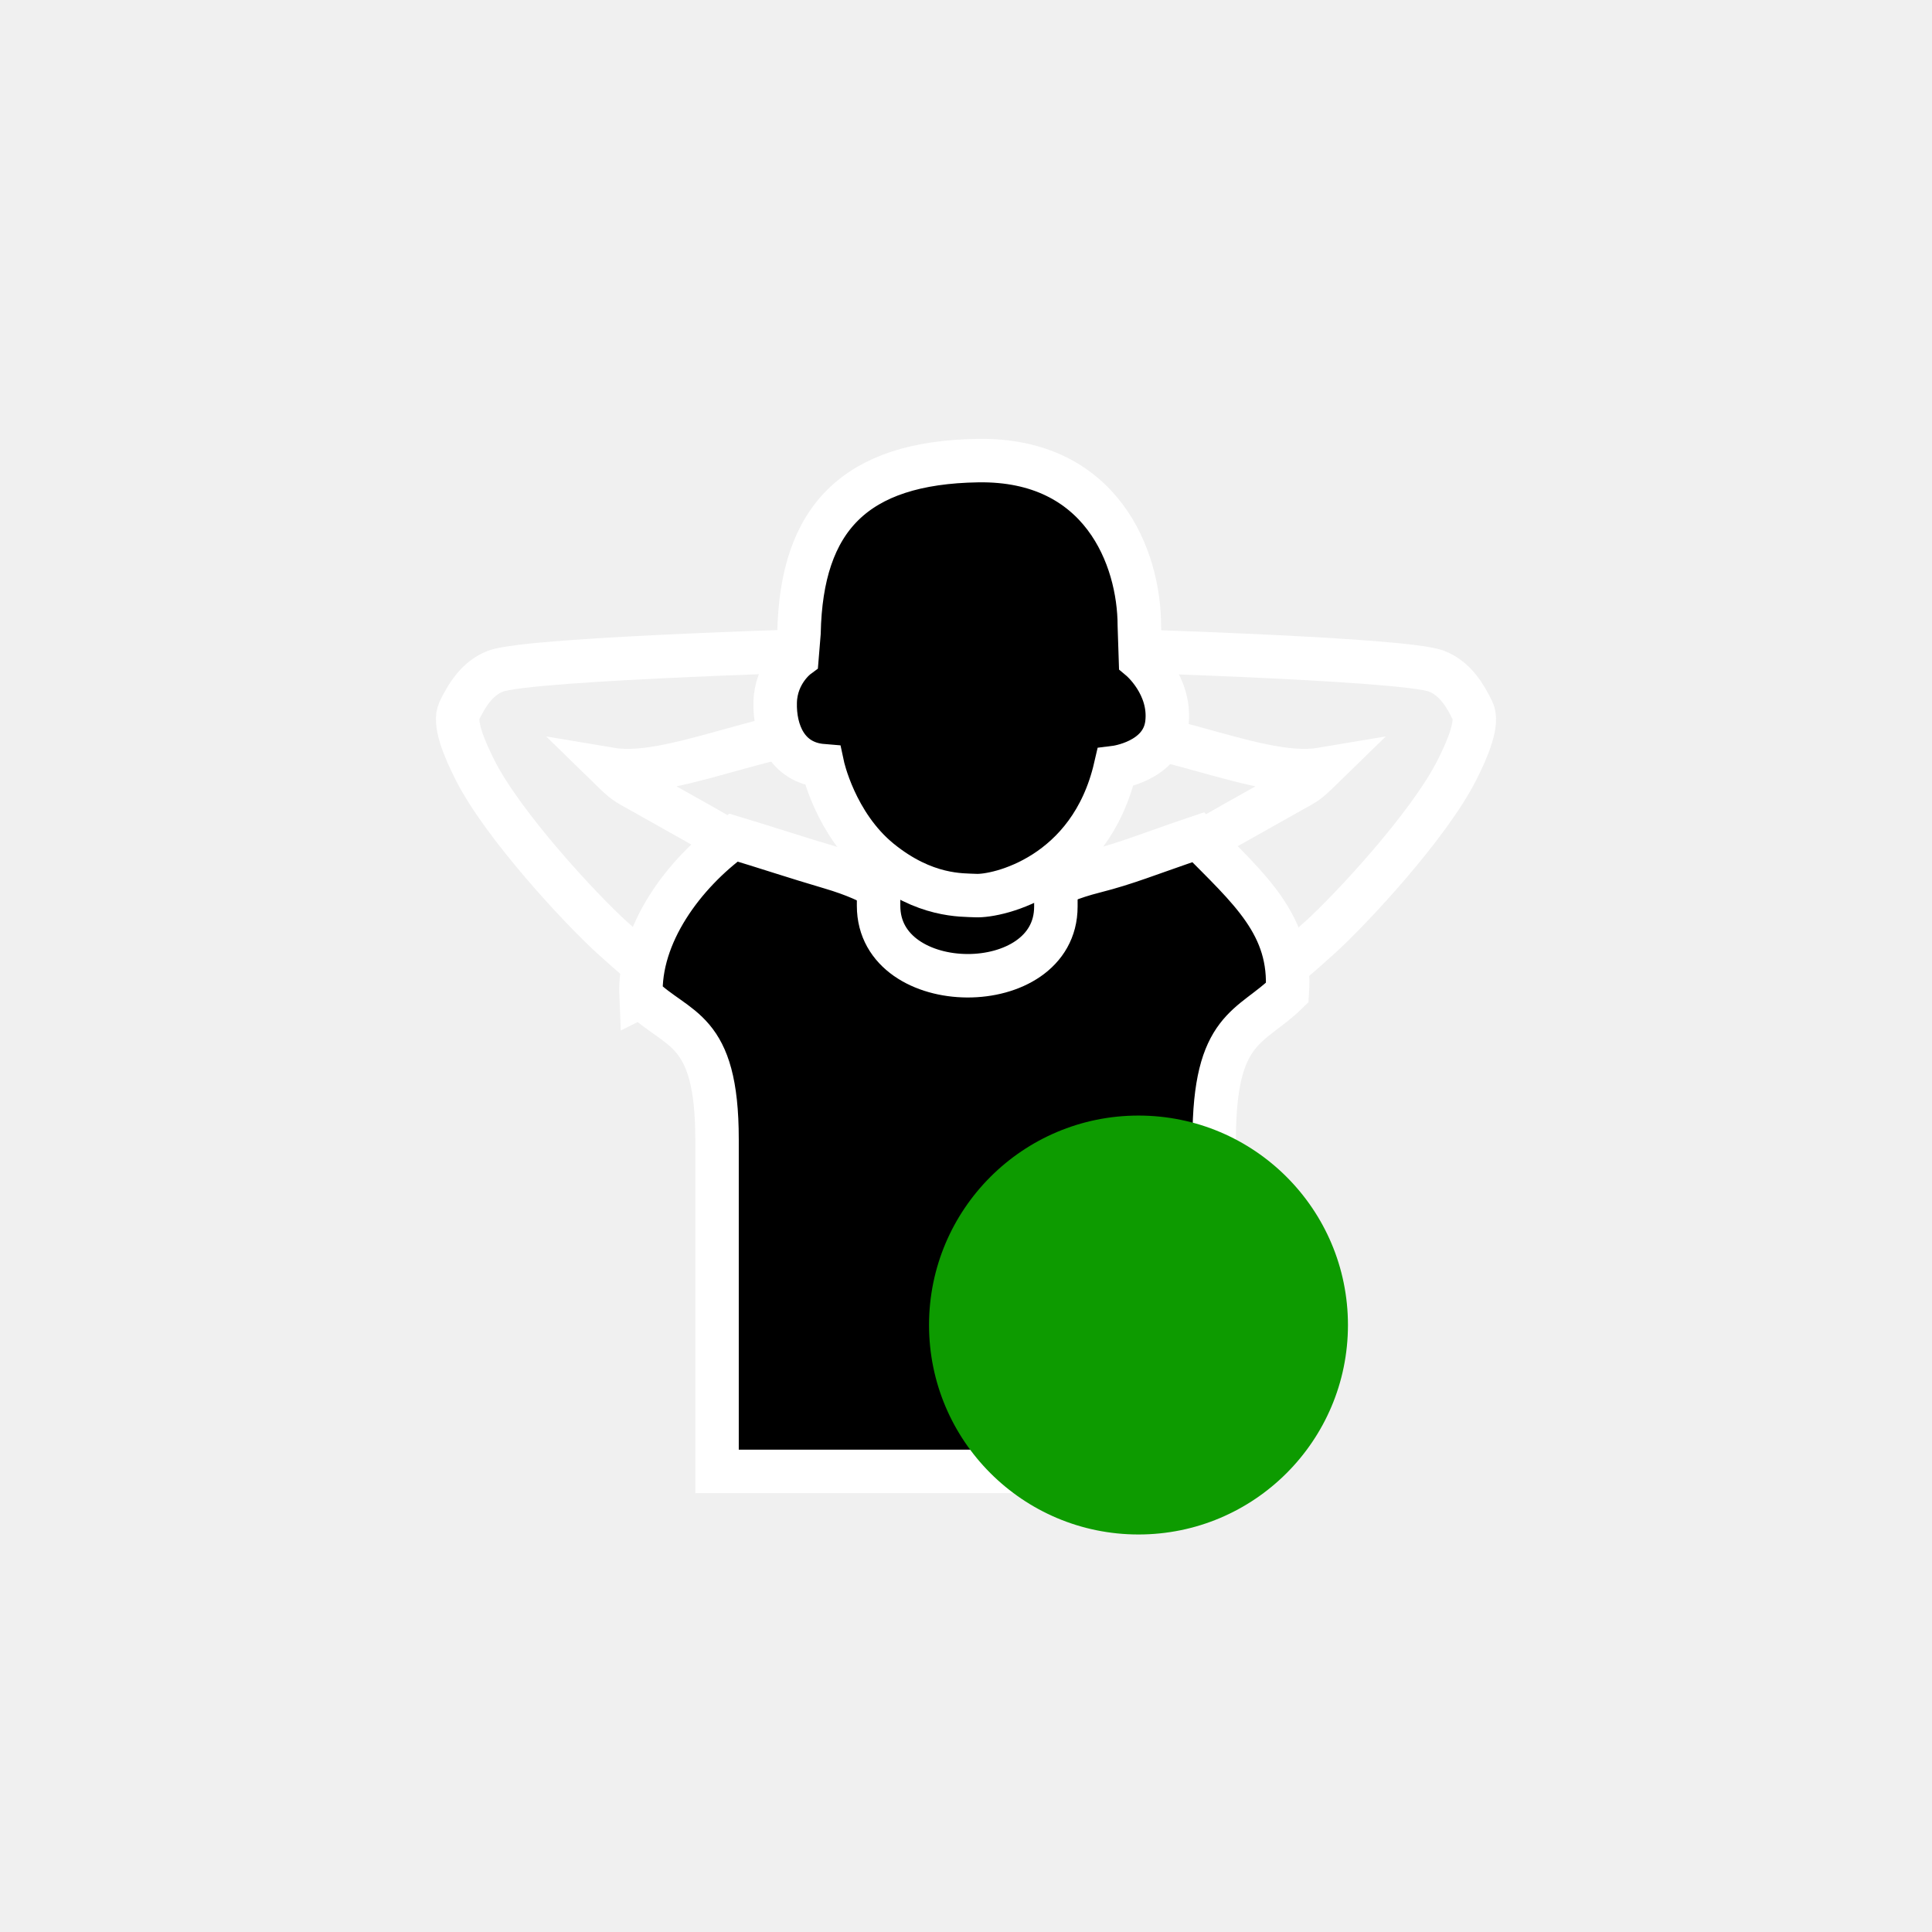
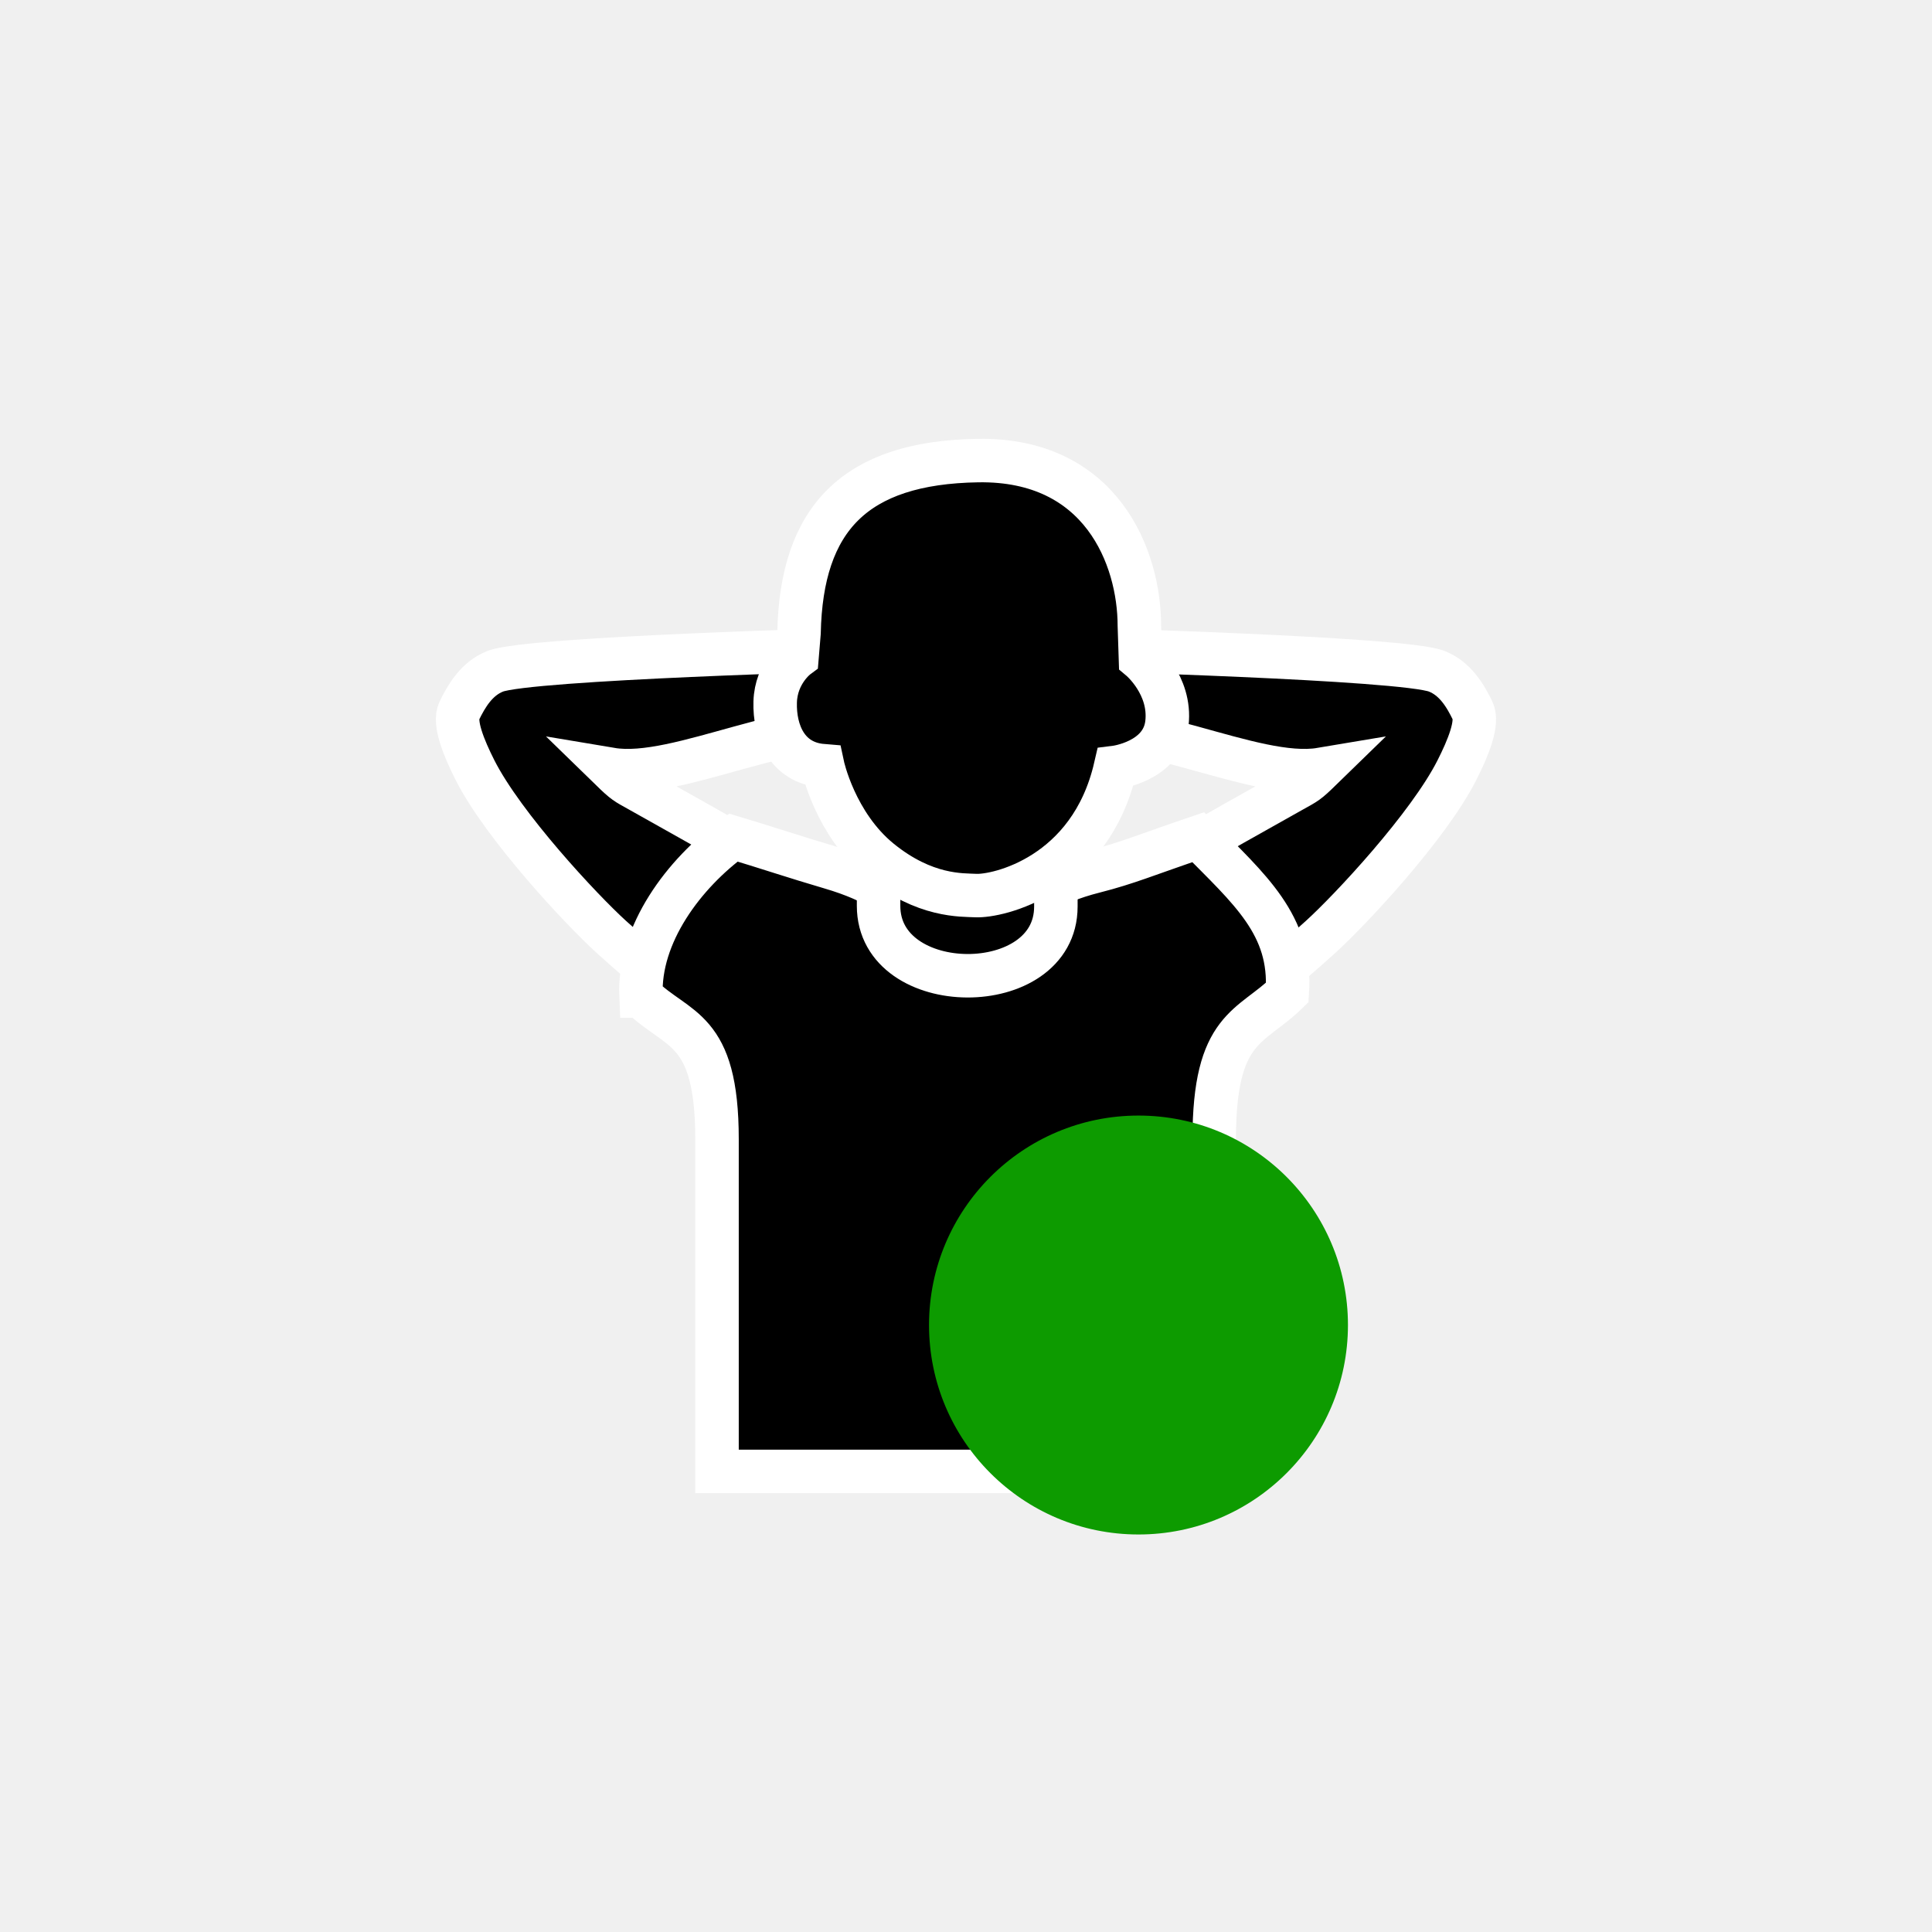
<svg xmlns="http://www.w3.org/2000/svg" xmlns:xlink="http://www.w3.org/1999/xlink" width="200" height="200" viewBox="0 0 52.917 52.917" version="1.1" id="svg1">
  <defs id="defs1">
    <radialGradient xlink:href="#linearGradient2" id="radialGradient3" cx="176.132" cy="171.425" fx="176.132" fy="171.425" r="20.913" gradientUnits="userSpaceOnUse" gradientTransform="matrix(0.2743548,0,0,0.2743548,-17.13996,-10.73908)" />
    <linearGradient id="linearGradient2">
      <stop style="stop-color:#0d9b00;stop-opacity:1;" offset="0.804" id="stop2" />
      <stop style="stop-color:#0d9b00;stop-opacity:1;" offset="1" id="stop3" />
    </linearGradient>
  </defs>
  <g id="layer1">
-     <g id="g3" transform="matrix(0.2645833,0,0,0.2645833,108.1917,-141.9635)">
-       <path id="path342-3-0" d="m -297.895,603.761 c 0,0 34.172,0.907 37.693,2.276 1.953,0.761 3,2.579 3.735,4.089 0.609,1.244 -0.469,3.869 -1.631,6.156 -2.937,5.807 -11,14.437 -14.115,17.265 -8.031,7.287 -15.771,12.527 -15.771,12.527 l -1.828,-19.333 c 0,0 5.604,-3.281 14.636,-8.324 1.504,-0.839 1.561,-0.812 3.004,-2.219 -7.02,1.177 -19.443,-5.963 -27.443,-3.823 z" style="fill:none;stroke:#ffffff;stroke-width:4.5;stroke-linecap:butt;stroke-linejoin:miter;stroke-miterlimit:4;stroke-dasharray:none;stroke-opacity:1" />
-       <path id="path345-6-6" d="m -319.931,603.761 c 0,0 -34.172,0.907 -37.692,2.276 -1.959,0.761 -3,2.579 -3.74,4.089 -0.604,1.244 0.473,3.869 1.631,6.156 2.943,5.807 11.004,14.437 14.115,17.265 8.031,7.287 15.776,12.527 15.776,12.527 l 1.828,-19.333 c 0,0 -5.604,-3.281 -14.641,-8.324 -1.5,-0.839 -1.563,-0.812 -3.005,-2.219 7.027,1.177 19.443,-5.963 27.443,-3.823 z" style="fill:none;stroke:#ffffff;stroke-width:4.5;stroke-linecap:butt;stroke-linejoin:miter;stroke-miterlimit:4;stroke-dasharray:none;stroke-opacity:1" />
-       <path id="path346-1-3" d="m -342.551,639.668 c 3.776,3.708 7.865,3.093 7.865,14.828 v 34.38 h 51.468 v -34.38 c 0,-11.735 3.792,-11.489 7.568,-15.197 0.479,-6.996 -3.927,-10.693 -9.224,-16.073 -5.437,1.844 -7.292,2.667 -10.719,3.541 -4.989,1.265 -6.183,2.844 -5.891,3.213 l -7.385,3.401 -0.047,0.104 -0.047,-0.104 -7.38,-3.401 c 0.285,-0.369 -1.584,-2.145 -6.636,-3.625 -3.369,-0.984 -6.849,-2.145 -10.011,-3.093 -5.125,3.729 -9.839,10.021 -9.563,16.407 z" style="fill:#000000;fill-opacity:1;fill-rule:nonzero;stroke:#ffffff;stroke-width:4.5;stroke-linecap:butt;stroke-linejoin:miter;stroke-miterlimit:4;stroke-dasharray:none;stroke-opacity:1" />
-       <path id="path324-2-4-2" d="m -299.609,630.407 c 0,9.604 -18.353,9.511 -18.353,-0.079 v -5.973 l 18.353,-0.256 z" style="fill:#000000;fill-opacity:1;fill-rule:nonzero;stroke:#ffffff;stroke-width:4.5;stroke-linecap:butt;stroke-linejoin:miter;stroke-miterlimit:4;stroke-dasharray:none;stroke-opacity:1" />
-       <path id="path348-2-7-0" d="m -326.406,604.576 c 0,0 -2.176,1.615 -2.26,4.656 -0.088,3.037 1.208,6.287 4.912,6.589 0,0 1.287,6.041 5.937,9.823 4.651,3.776 8.511,3.547 9.891,3.62 2.287,0.125 11.891,-2.052 14.479,-13.265 0,0 4.88,-0.605 5.333,-4.568 0.459,-3.969 -2.74,-6.641 -2.74,-6.641 l -0.114,-3.468 c -0.007,-7.038 -3.921,-17.281 -16.699,-17.085 -12.778,0.196 -18.29,6.026 -18.534,17.835 z" style="fill:#000000;fill-opacity:1;fill-rule:nonzero;stroke:#ffffff;stroke-width:4.5;stroke-linecap:butt;stroke-linejoin:miter;stroke-miterlimit:4;stroke-dasharray:none;stroke-opacity:1" />
-     </g>
+     <path id="path342-3-0" d="m 29.374,17.782 c 0,0 9.041,0.24 9.973,0.602 0.517,0.201 0.794,0.682 0.988,1.082 0.161,0.329 -0.124,1.024 -0.431,1.629 -0.777,1.536 -2.91,3.82 -3.735,4.568 -2.125,1.928 -4.173,3.314 -4.173,3.314 l -0.484,-5.115 c 0,0 1.483,-0.868 3.872,-2.202 0.398,-0.222 0.413,-0.215 0.795,-0.587 -1.857,0.312 -5.144,-1.578 -7.261,-1.011 z" style="fill:#000000;stroke:#ffffff;stroke-width:1.191;stroke-linecap:butt;stroke-linejoin:miter;stroke-miterlimit:4;stroke-dasharray:none;stroke-opacity:1" />
+     <path id="path345-6-6" d="m 23.543,17.782 c 0,0 -9.041,0.24 -9.973,0.602 -0.518,0.201 -0.794,0.682 -0.99,1.082 -0.16,0.329 0.125,1.024 0.431,1.629 0.779,1.536 2.911,3.82 3.735,4.568 2.125,1.928 4.174,3.314 4.174,3.314 l 0.484,-5.115 c 0,0 -1.483,-0.868 -3.874,-2.202 -0.397,-0.222 -0.413,-0.215 -0.795,-0.587 1.859,0.312 5.144,-1.578 7.261,-1.011 z" style="fill:#000000;stroke:#ffffff;stroke-width:1.191;stroke-linecap:butt;stroke-linejoin:miter;stroke-miterlimit:4;stroke-dasharray:none;stroke-opacity:1" />
+     <path id="path346-1-3" d="m 17.558,27.282 c 0.999,0.981 2.081,0.818 2.081,3.923 v 9.096 H 33.257 V 31.205 c 0,-3.105 1.003,-3.04 2.002,-4.021 0.127,-1.851 -1.039,-2.829 -2.441,-4.253 -1.439,0.488 -1.929,0.706 -2.836,0.937 -1.32,0.335 -1.636,0.752 -1.559,0.85 l -1.954,0.9 -0.012,0.028 -0.012,-0.028 -1.953,-0.9 c 0.075,-0.098 -0.419,-0.568 -1.756,-0.959 -0.891,-0.26 -1.812,-0.568 -2.649,-0.818 -1.356,0.987 -2.603,2.651 -2.53,4.341 z" style="fill:#000000;fill-opacity:1;fill-rule:nonzero;stroke:#ffffff;stroke-width:1.191;stroke-linecap:butt;stroke-linejoin:miter;stroke-miterlimit:4;stroke-dasharray:none;stroke-opacity:1" />
+     <path id="path324-2-4-2" d="m 28.92,24.832 c 0,2.541 -4.856,2.516 -4.856,-0.021 v -1.58 l 4.856,-0.068 z" style="fill:#000000;fill-opacity:1;fill-rule:nonzero;stroke:#ffffff;stroke-width:1.191;stroke-linecap:butt;stroke-linejoin:miter;stroke-miterlimit:4;stroke-dasharray:none;stroke-opacity:1" />
+     <path id="path348-2-7-0" d="m 21.83,17.997 c 0,0 -0.576,0.427 -0.598,1.232 -0.023,0.804 0.32,1.663 1.3,1.743 0,0 0.34,1.598 1.571,2.599 1.23,0.999 2.252,0.938 2.617,0.958 0.605,0.033 3.146,-0.543 3.831,-3.51 0,0 1.291,-0.16 1.411,-1.209 0.121,-1.05 -0.725,-1.757 -0.725,-1.757 l -0.03,-0.918 c -0.002,-1.862 -1.037,-4.572 -4.418,-4.52 -3.381,0.052 -4.839,1.594 -4.904,4.719 z" style="fill:#000000;fill-opacity:1;fill-rule:nonzero;stroke:#ffffff;stroke-width:1.191;stroke-linecap:butt;stroke-linejoin:miter;stroke-miterlimit:4;stroke-dasharray:none;stroke-opacity:1" />
    <circle style="fill:url(#radialGradient3);stroke:none;stroke-width:0.379;stroke-linecap:round" id="path1-5" cx="31.183" cy="36.292" r="5.737" />
  </g>
</svg>
